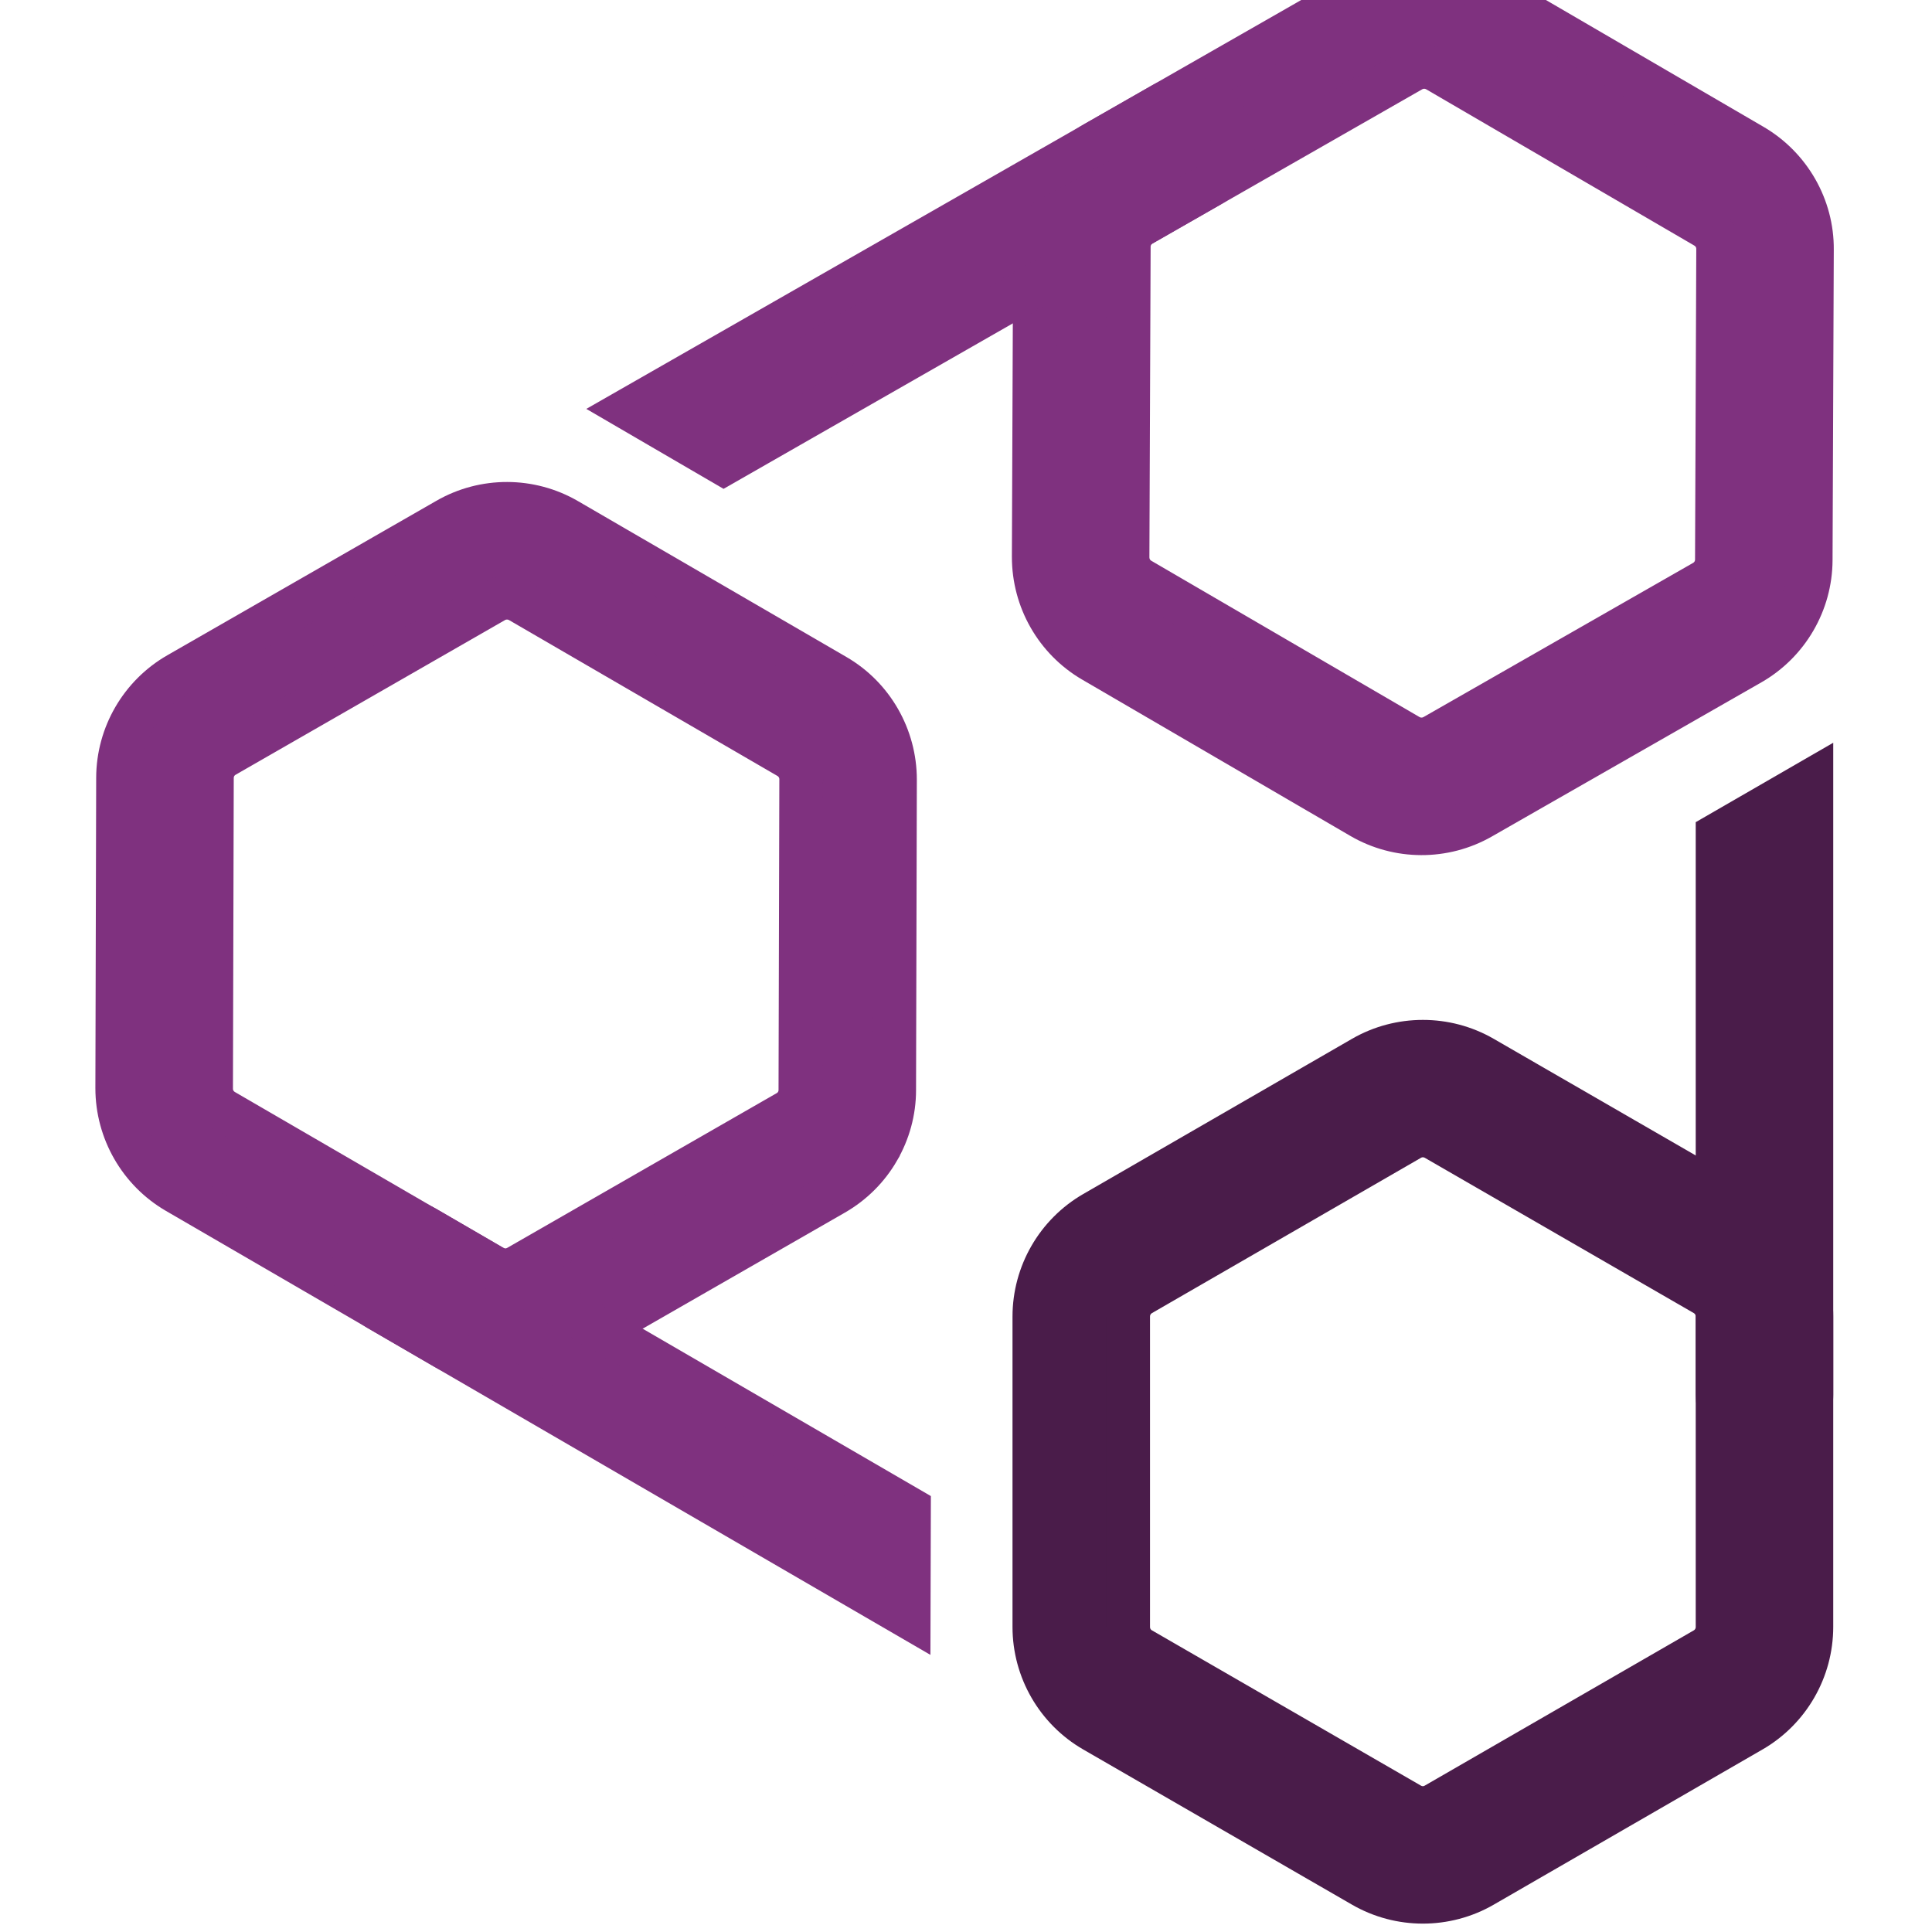
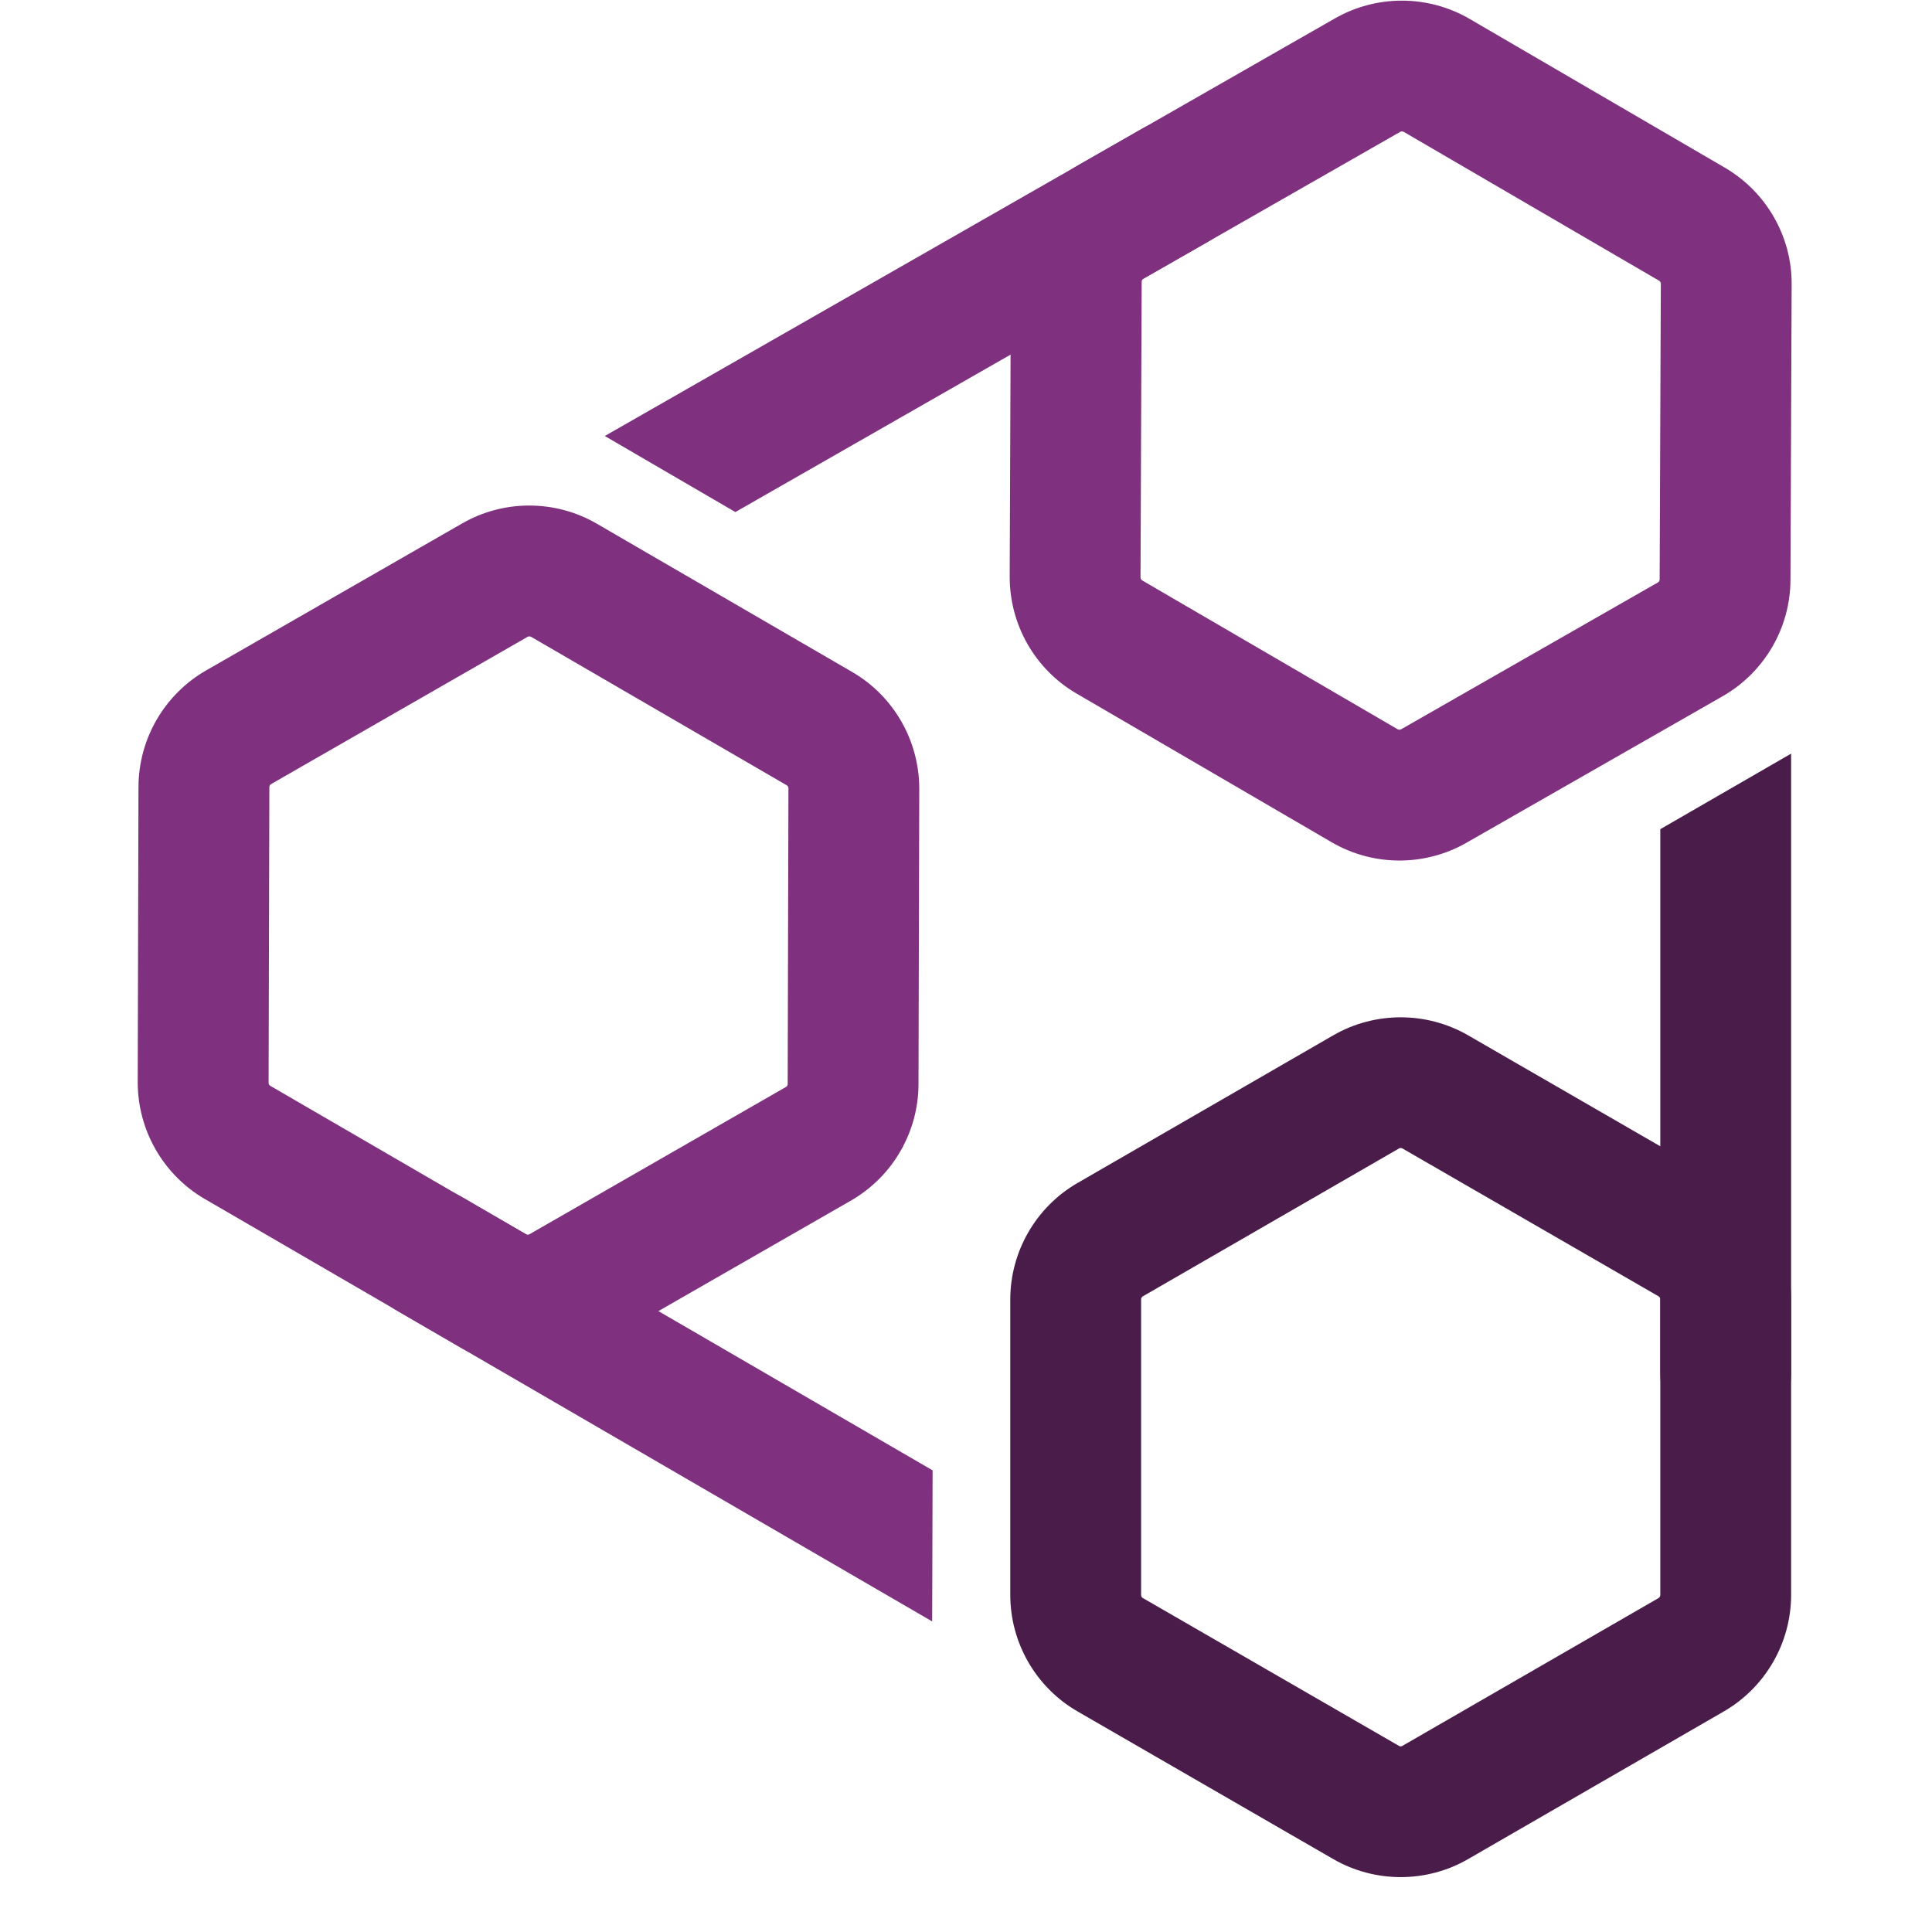
- <svg xmlns="http://www.w3.org/2000/svg" width="64" height="64" viewBox="-1.548 0.790 31.346 31.346">
+ <svg xmlns="http://www.w3.org/2000/svg" width="64" height="64" viewBox="-2.349 -0.011 32.947 32.947">
  <path d="M21.538 17.692C21.202 17.692 20.866 17.778 20.566 17.951L16.205 20.469C15.604 20.816 15.234 21.459 15.234 22.151V27.186C15.234 27.88 15.605 28.522 16.205 28.868L20.566 31.386C21.166 31.732 21.909 31.732 22.509 31.386L26.87 28.868C27.471 28.521 27.841 27.878 27.841 27.186V22.151C27.841 21.458 27.47 20.815 26.87 20.469L22.509 17.951C22.209 17.778 21.873 17.692 21.538 17.692ZM21.538 19.212C21.61 19.212 21.682 19.231 21.748 19.269L26.11 21.787C26.239 21.862 26.319 21.999 26.319 22.151V27.186C26.319 27.338 26.24 27.474 26.109 27.55L21.747 30.067C21.616 30.144 21.459 30.144 21.327 30.067L16.965 27.549C16.835 27.475 16.756 27.338 16.756 27.186V22.151C16.756 21.999 16.835 21.863 16.966 21.787L21.328 19.269C21.393 19.231 21.465 19.212 21.538 19.212Z" fill="#4A1C4A" stroke="#4A1C4A" stroke-width="0.709" stroke-miterlimit="10" />
  <path d="M26.319 14.334V23.42C26.319 23.622 26.399 23.815 26.542 23.958C26.685 24.101 26.878 24.181 27.08 24.181C27.282 24.181 27.475 24.101 27.618 23.958C27.761 23.815 27.841 23.622 27.841 23.42V13.455L26.319 14.334Z" fill="#4A1C4A" stroke="#4A1C4A" stroke-width="0.709" stroke-miterlimit="10" stroke-linecap="round" />
  <path d="M15.481 10.796C15.647 11.087 15.889 11.336 16.188 11.51L20.539 14.046C21.138 14.395 21.881 14.397 22.481 14.054L26.852 11.554C27.454 11.21 27.828 10.568 27.83 9.876L27.85 4.84C27.856 4.148 27.484 3.503 26.886 3.154L22.535 0.618C21.936 0.269 21.194 0.267 20.593 0.61L16.222 3.11C15.621 3.454 15.247 4.095 15.244 4.788L15.224 9.824C15.224 10.17 15.314 10.504 15.481 10.796L15.481 10.796ZM16.801 10.041C16.765 9.978 16.746 9.906 16.746 9.83L16.766 4.794C16.766 4.644 16.846 4.507 16.978 4.432L21.349 1.932C21.48 1.857 21.638 1.857 21.769 1.932L26.12 4.468C26.251 4.545 26.329 4.68 26.328 4.833L26.308 9.869C26.308 10.019 26.228 10.156 26.097 10.231L21.725 12.731C21.594 12.806 21.437 12.806 21.306 12.731L16.954 10.195C16.889 10.157 16.836 10.104 16.801 10.041Z" fill="#7F317F" stroke="#7F317F" stroke-width="0.709" stroke-miterlimit="10" />
  <path d="M10.193 8.312L18.079 3.801C18.255 3.701 18.383 3.535 18.436 3.341C18.489 3.146 18.462 2.938 18.362 2.763C18.262 2.588 18.096 2.46 17.901 2.407C17.707 2.353 17.499 2.38 17.324 2.48L8.674 7.427L10.193 8.312Z" fill="#7F317F" stroke="#7F317F" stroke-width="0.709" stroke-miterlimit="10" stroke-linecap="round" />
  <path d="M12.697 19.446C12.866 19.156 12.96 18.822 12.96 18.476L12.973 13.44C12.973 12.747 12.605 12.103 12.007 11.756L7.652 9.227C7.053 8.879 6.31 8.877 5.71 9.222L1.343 11.729C0.742 12.074 0.369 12.716 0.367 13.409L0.354 18.445C0.354 19.138 0.723 19.781 1.321 20.129L5.676 22.658C6.275 23.006 7.017 23.008 7.617 22.663L11.985 20.156C12.285 19.983 12.529 19.737 12.697 19.447L12.697 19.446ZM11.382 18.683C11.346 18.745 11.293 18.798 11.227 18.835L6.859 21.343C6.729 21.418 6.571 21.418 6.44 21.343L2.085 18.814C1.955 18.738 1.876 18.602 1.877 18.451L1.89 13.414C1.89 13.262 1.968 13.127 2.101 13.051L6.469 10.543C6.598 10.469 6.756 10.469 6.887 10.543L11.242 13.072C11.373 13.148 11.452 13.285 11.451 13.436L11.438 18.472C11.438 18.549 11.419 18.62 11.382 18.683Z" fill="#7F317F" stroke="#7F317F" stroke-width="0.709" stroke-miterlimit="10" />
  <path d="M13.2 25.267L5.343 20.704C5.168 20.603 4.96 20.575 4.765 20.627C4.57 20.679 4.404 20.806 4.302 20.98C4.201 21.155 4.173 21.363 4.225 21.558C4.277 21.753 4.404 21.919 4.578 22.021L13.195 27.025L13.2 25.267Z" fill="#7F317F" stroke="#7F317F" stroke-width="0.709" stroke-miterlimit="10" stroke-linecap="round" />
</svg>
